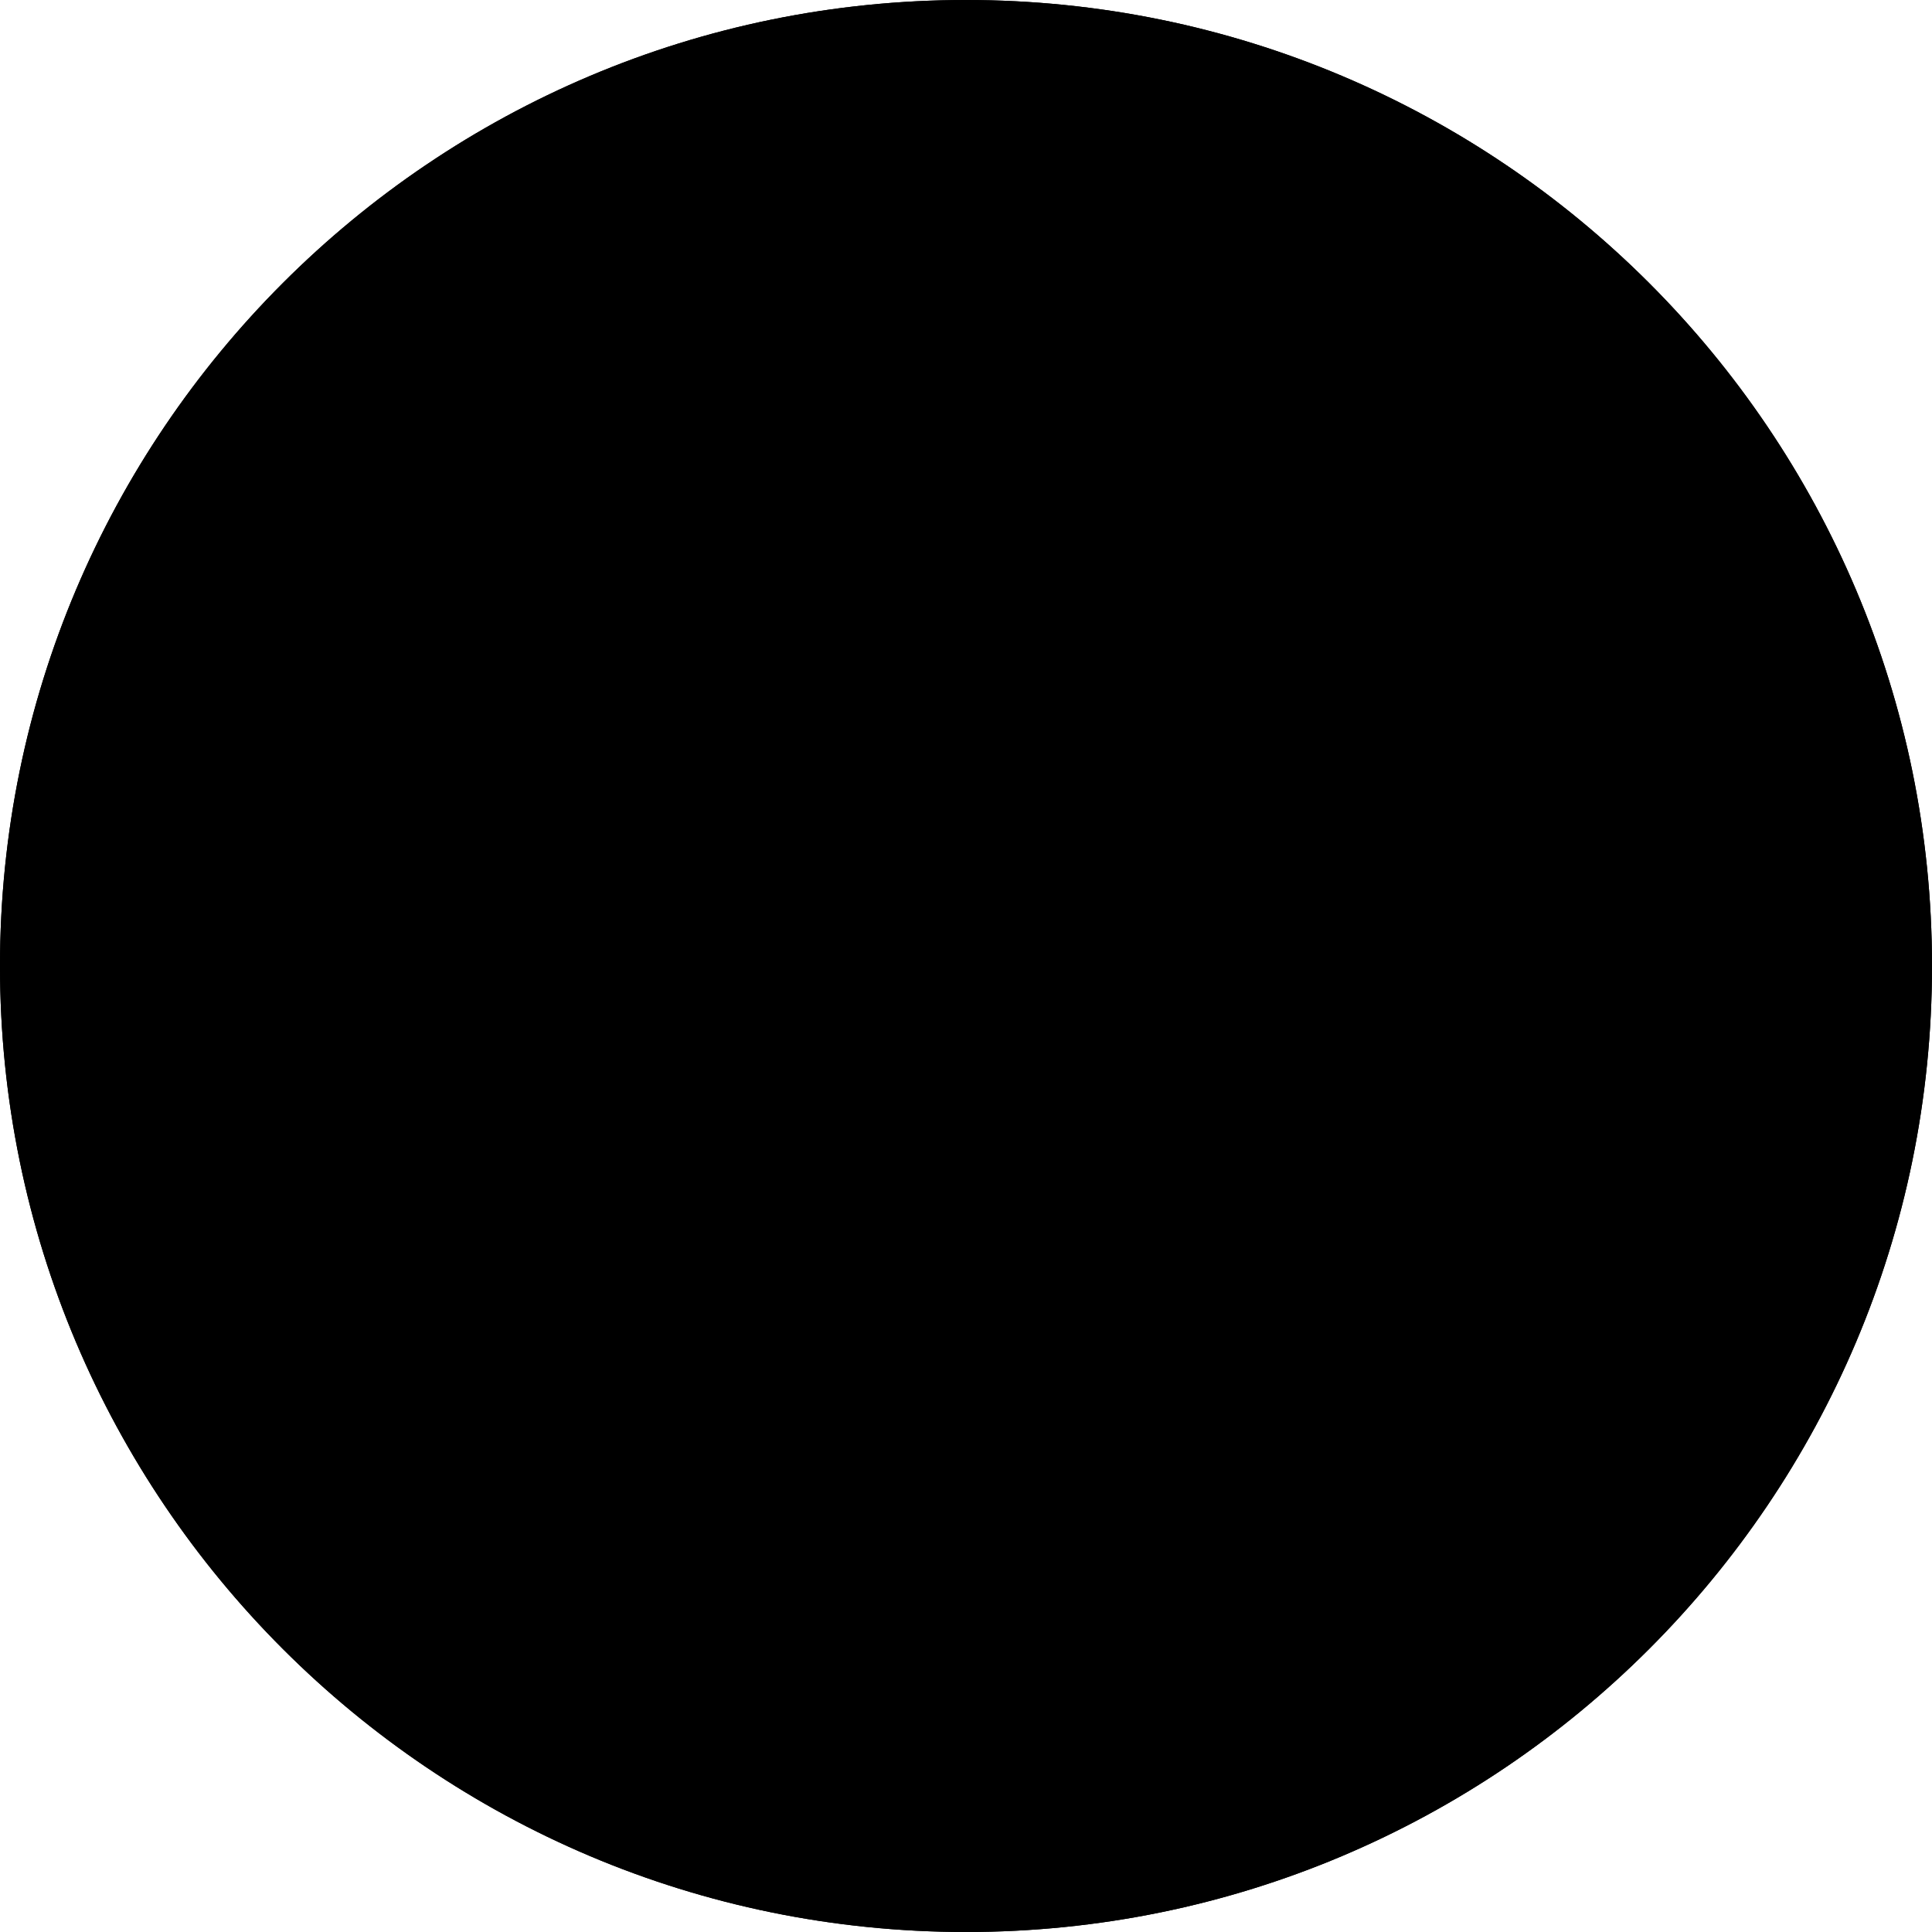
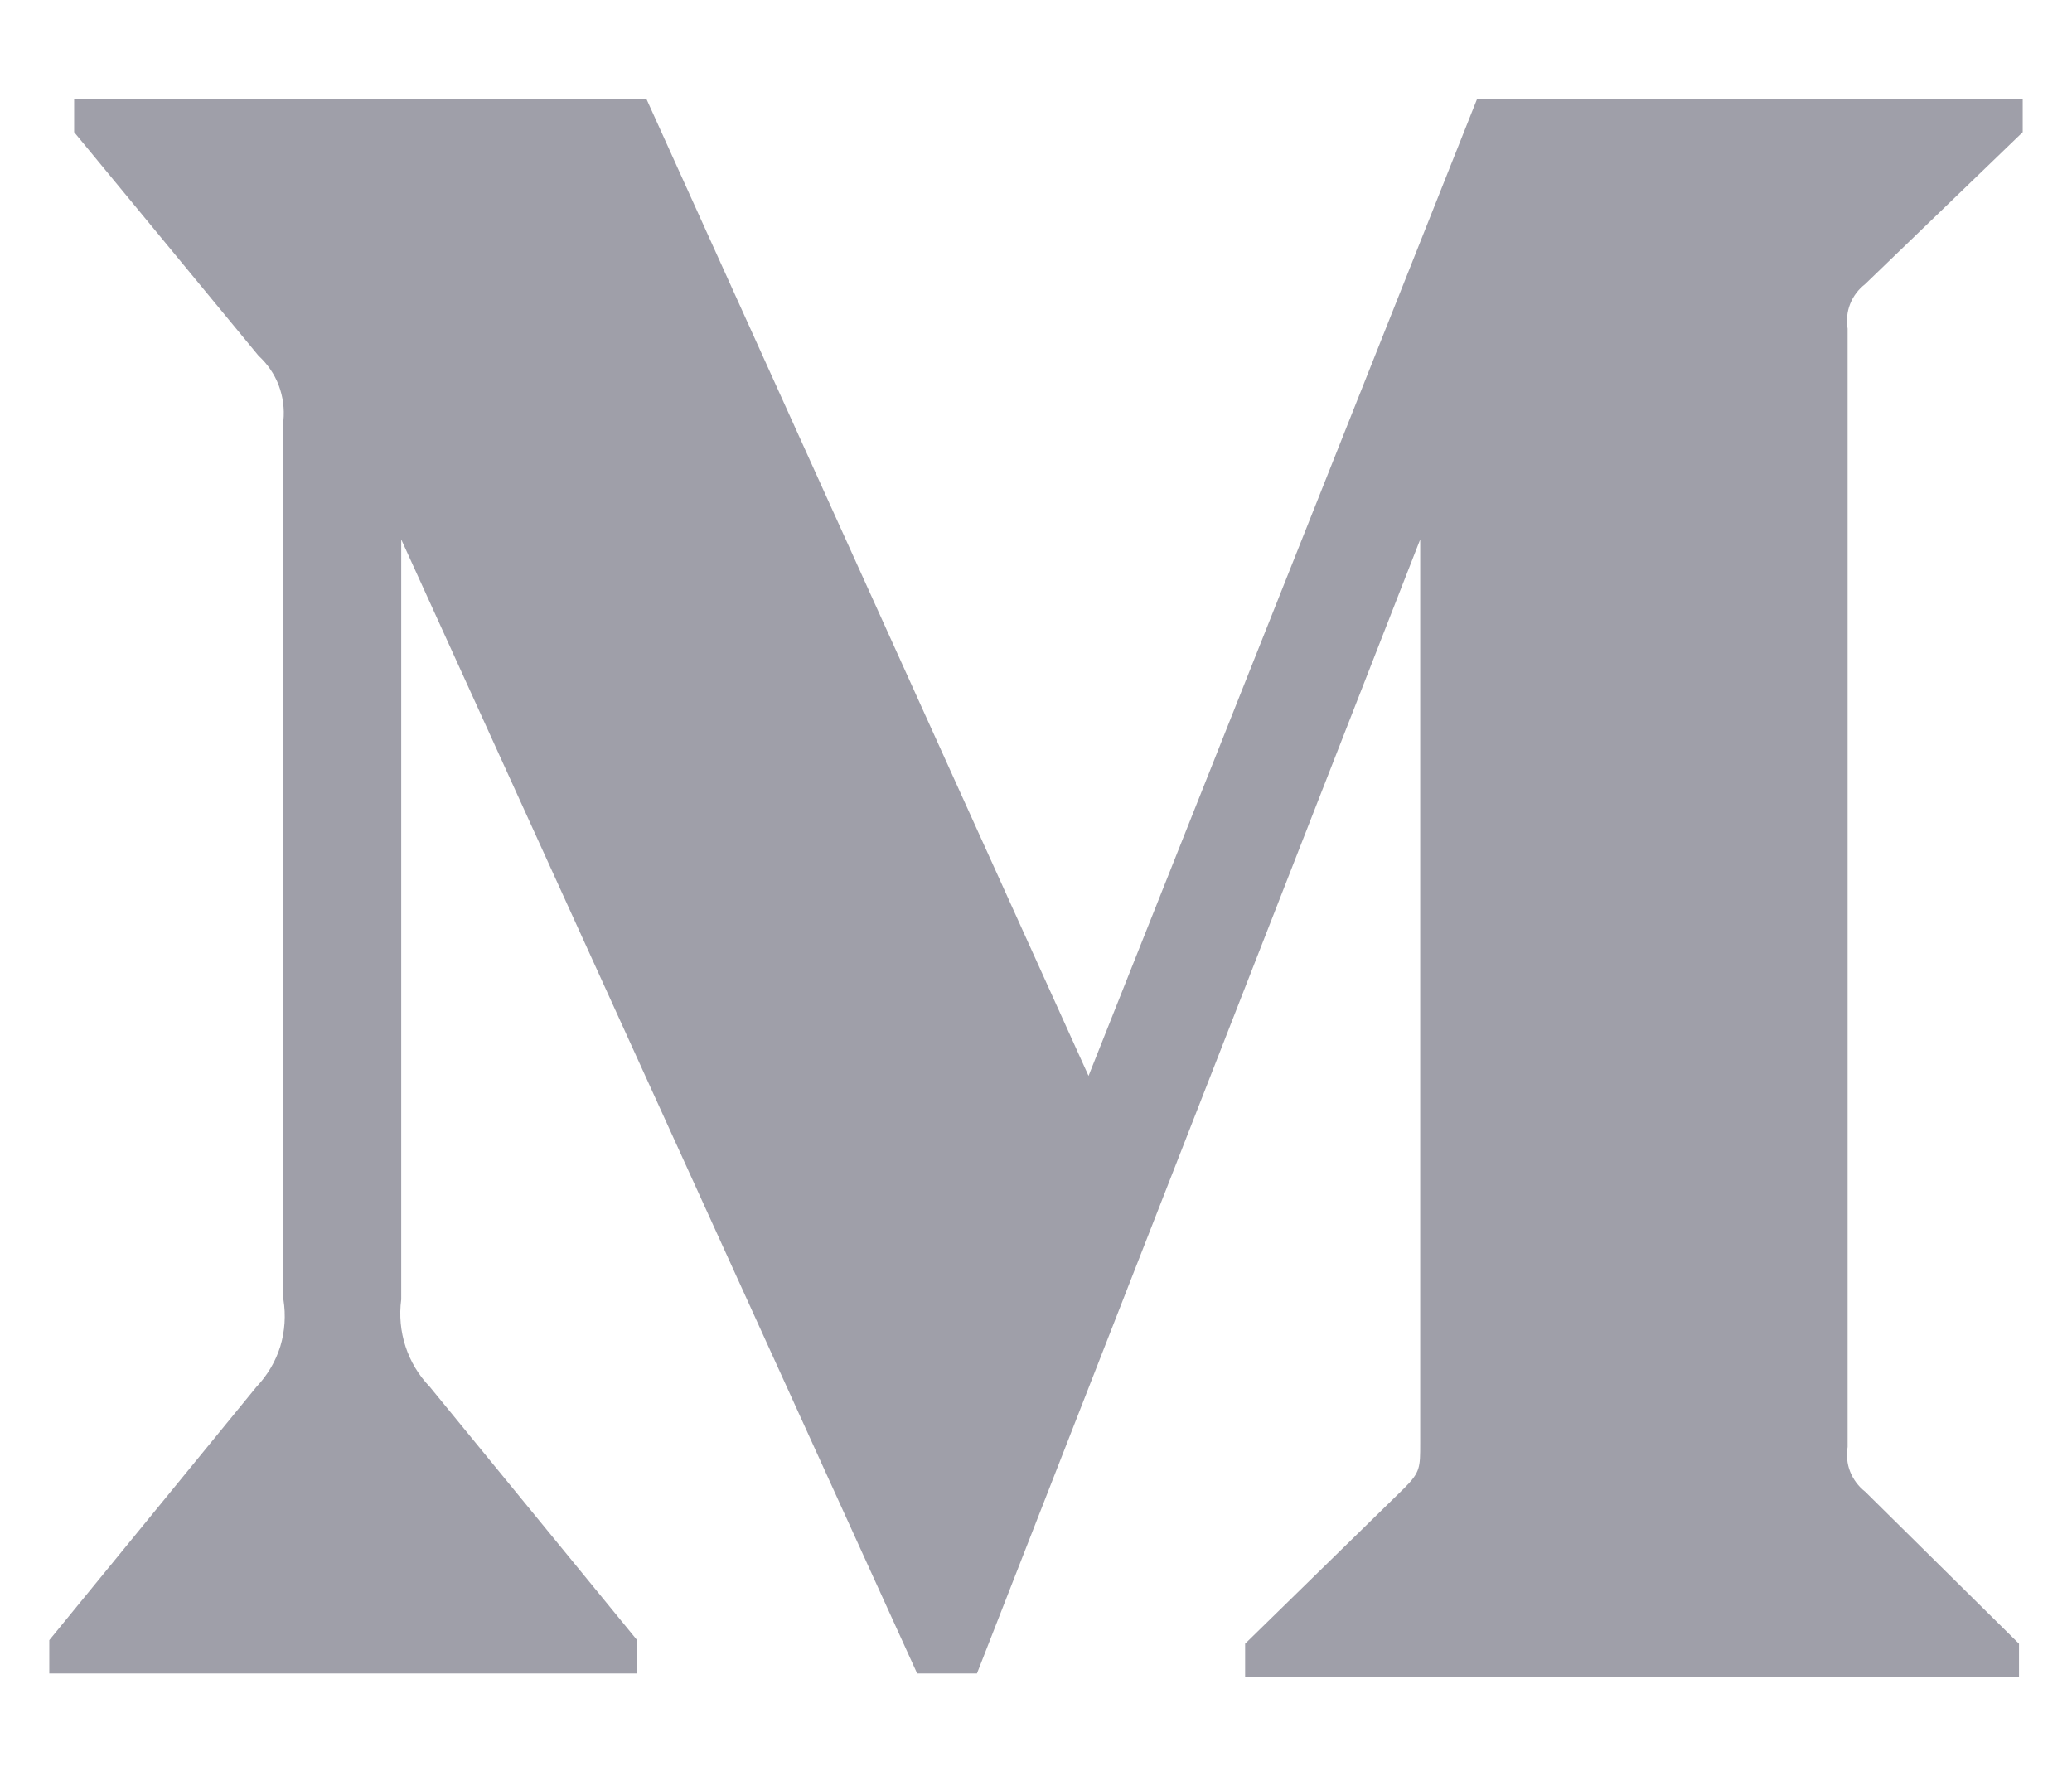
- <svg xmlns="http://www.w3.org/2000/svg" id="Layer_1" data-name="Layer 1" viewBox="0 0 32 32">
-   <defs />
-   <circle class="cls-1" cx="16" cy="16" r="16" />
-   <path class="cls-2" d="M16,0A16,16,0,1,0,32,16,16,16,0,0,0,16,0Zm7.81,10.07-1.25,1.19a.36.36,0,0,0-.13.35v8.77a.34.34,0,0,0,.14.35l1.21,1.2v.26H17.65v-.27l1.27-1.22c.12-.12.12-.16.12-.35V13.27l-3.51,8.89h-.48L11,13.27v6a.78.78,0,0,0,.22.68l1.64,2v.26H8.18V21.9l1.64-2a.77.77,0,0,0,.21-.68V12.34a.57.57,0,0,0-.2-.51L8.38,10.07V9.81h4.53l3.5,7.67,3.08-7.67h4.32Z" />
+ <svg xmlns="http://www.w3.org/2000/svg" width="14" height="12" viewBox="0 0 14 12" fill="none">
+   <path d="M1.915 2.843C1.923 2.762 1.912 2.68 1.883 2.603C1.854 2.527 1.807 2.459 1.747 2.404L0.501 0.893V0.667H4.367L7.355 7.27L9.981 0.667H13.667V0.893L12.602 1.92C12.557 1.955 12.522 2.001 12.501 2.054C12.48 2.107 12.475 2.165 12.484 2.221V9.777C12.475 9.834 12.48 9.891 12.501 9.944C12.522 9.997 12.557 10.044 12.602 10.079L13.642 11.107V11.333H8.413V11.107L9.49 10.054C9.596 9.947 9.596 9.916 9.596 9.753V3.645L6.601 11.308H6.197L2.711 3.645V8.781C2.682 8.997 2.753 9.215 2.904 9.371L4.305 11.083V11.308H0.333V11.083L1.733 9.371C1.807 9.293 1.862 9.2 1.894 9.098C1.925 8.995 1.932 8.887 1.915 8.781V2.843Z" fill="#9F9FA9" />
</svg>
